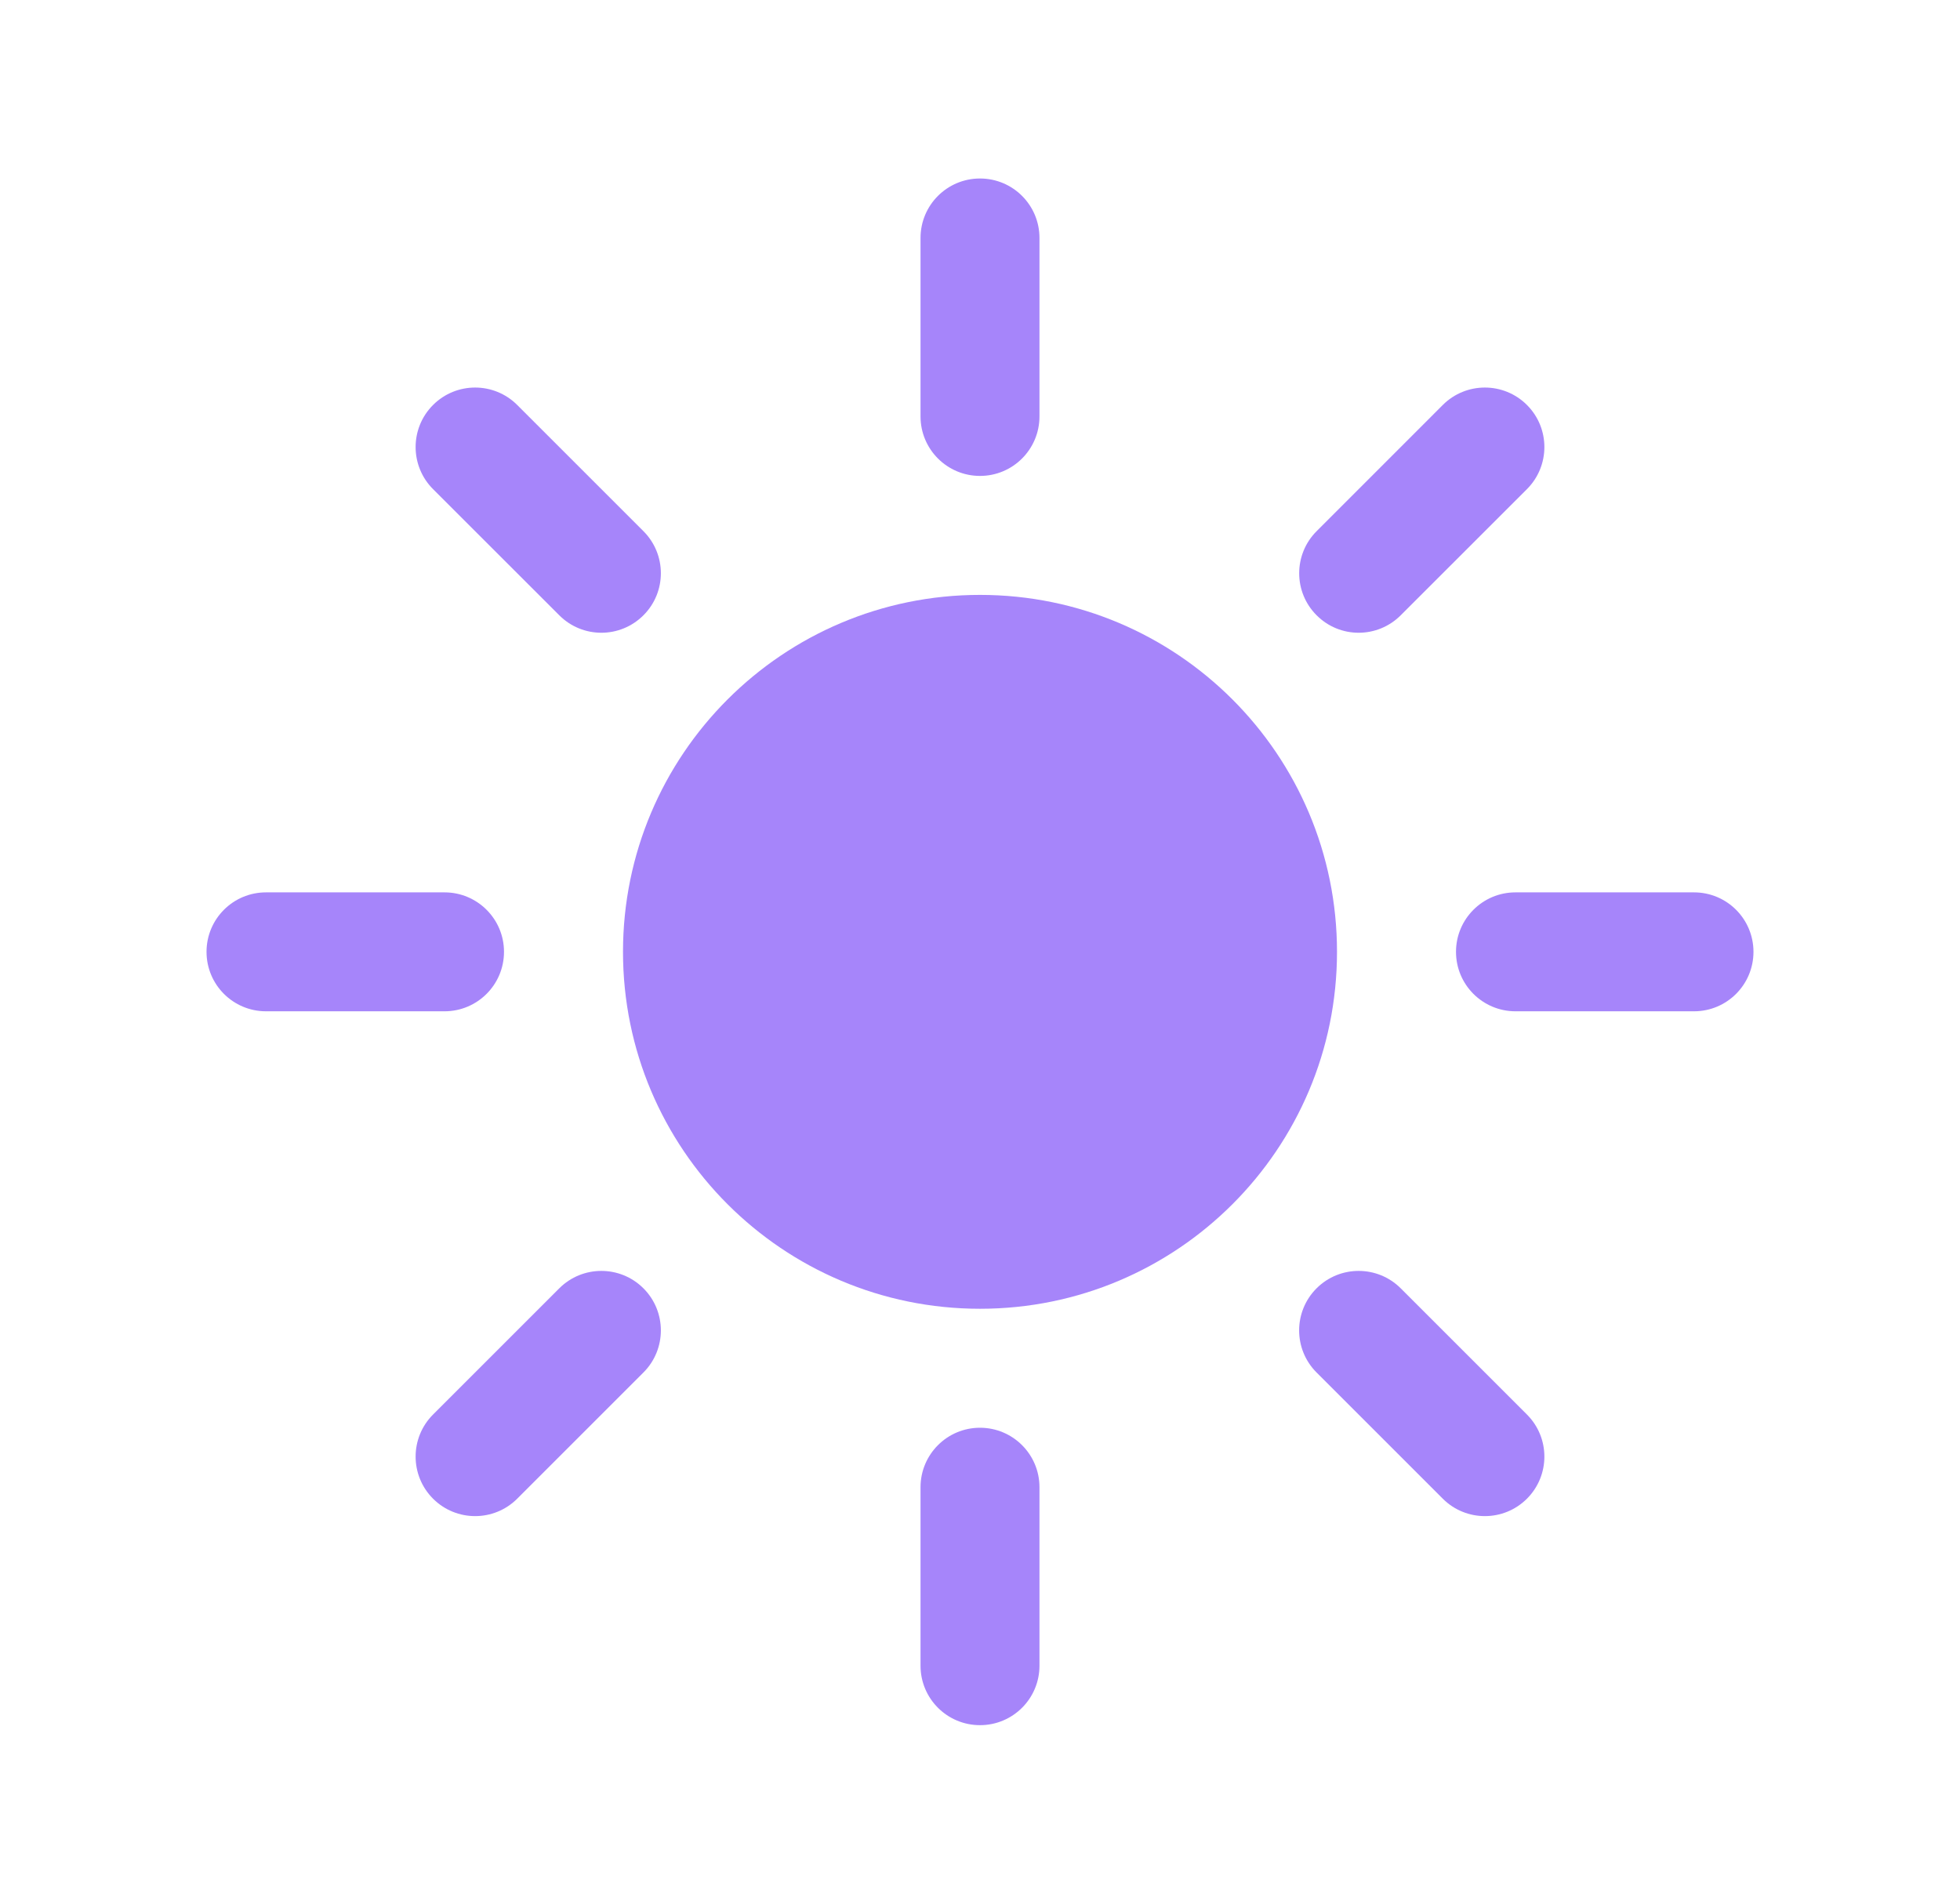
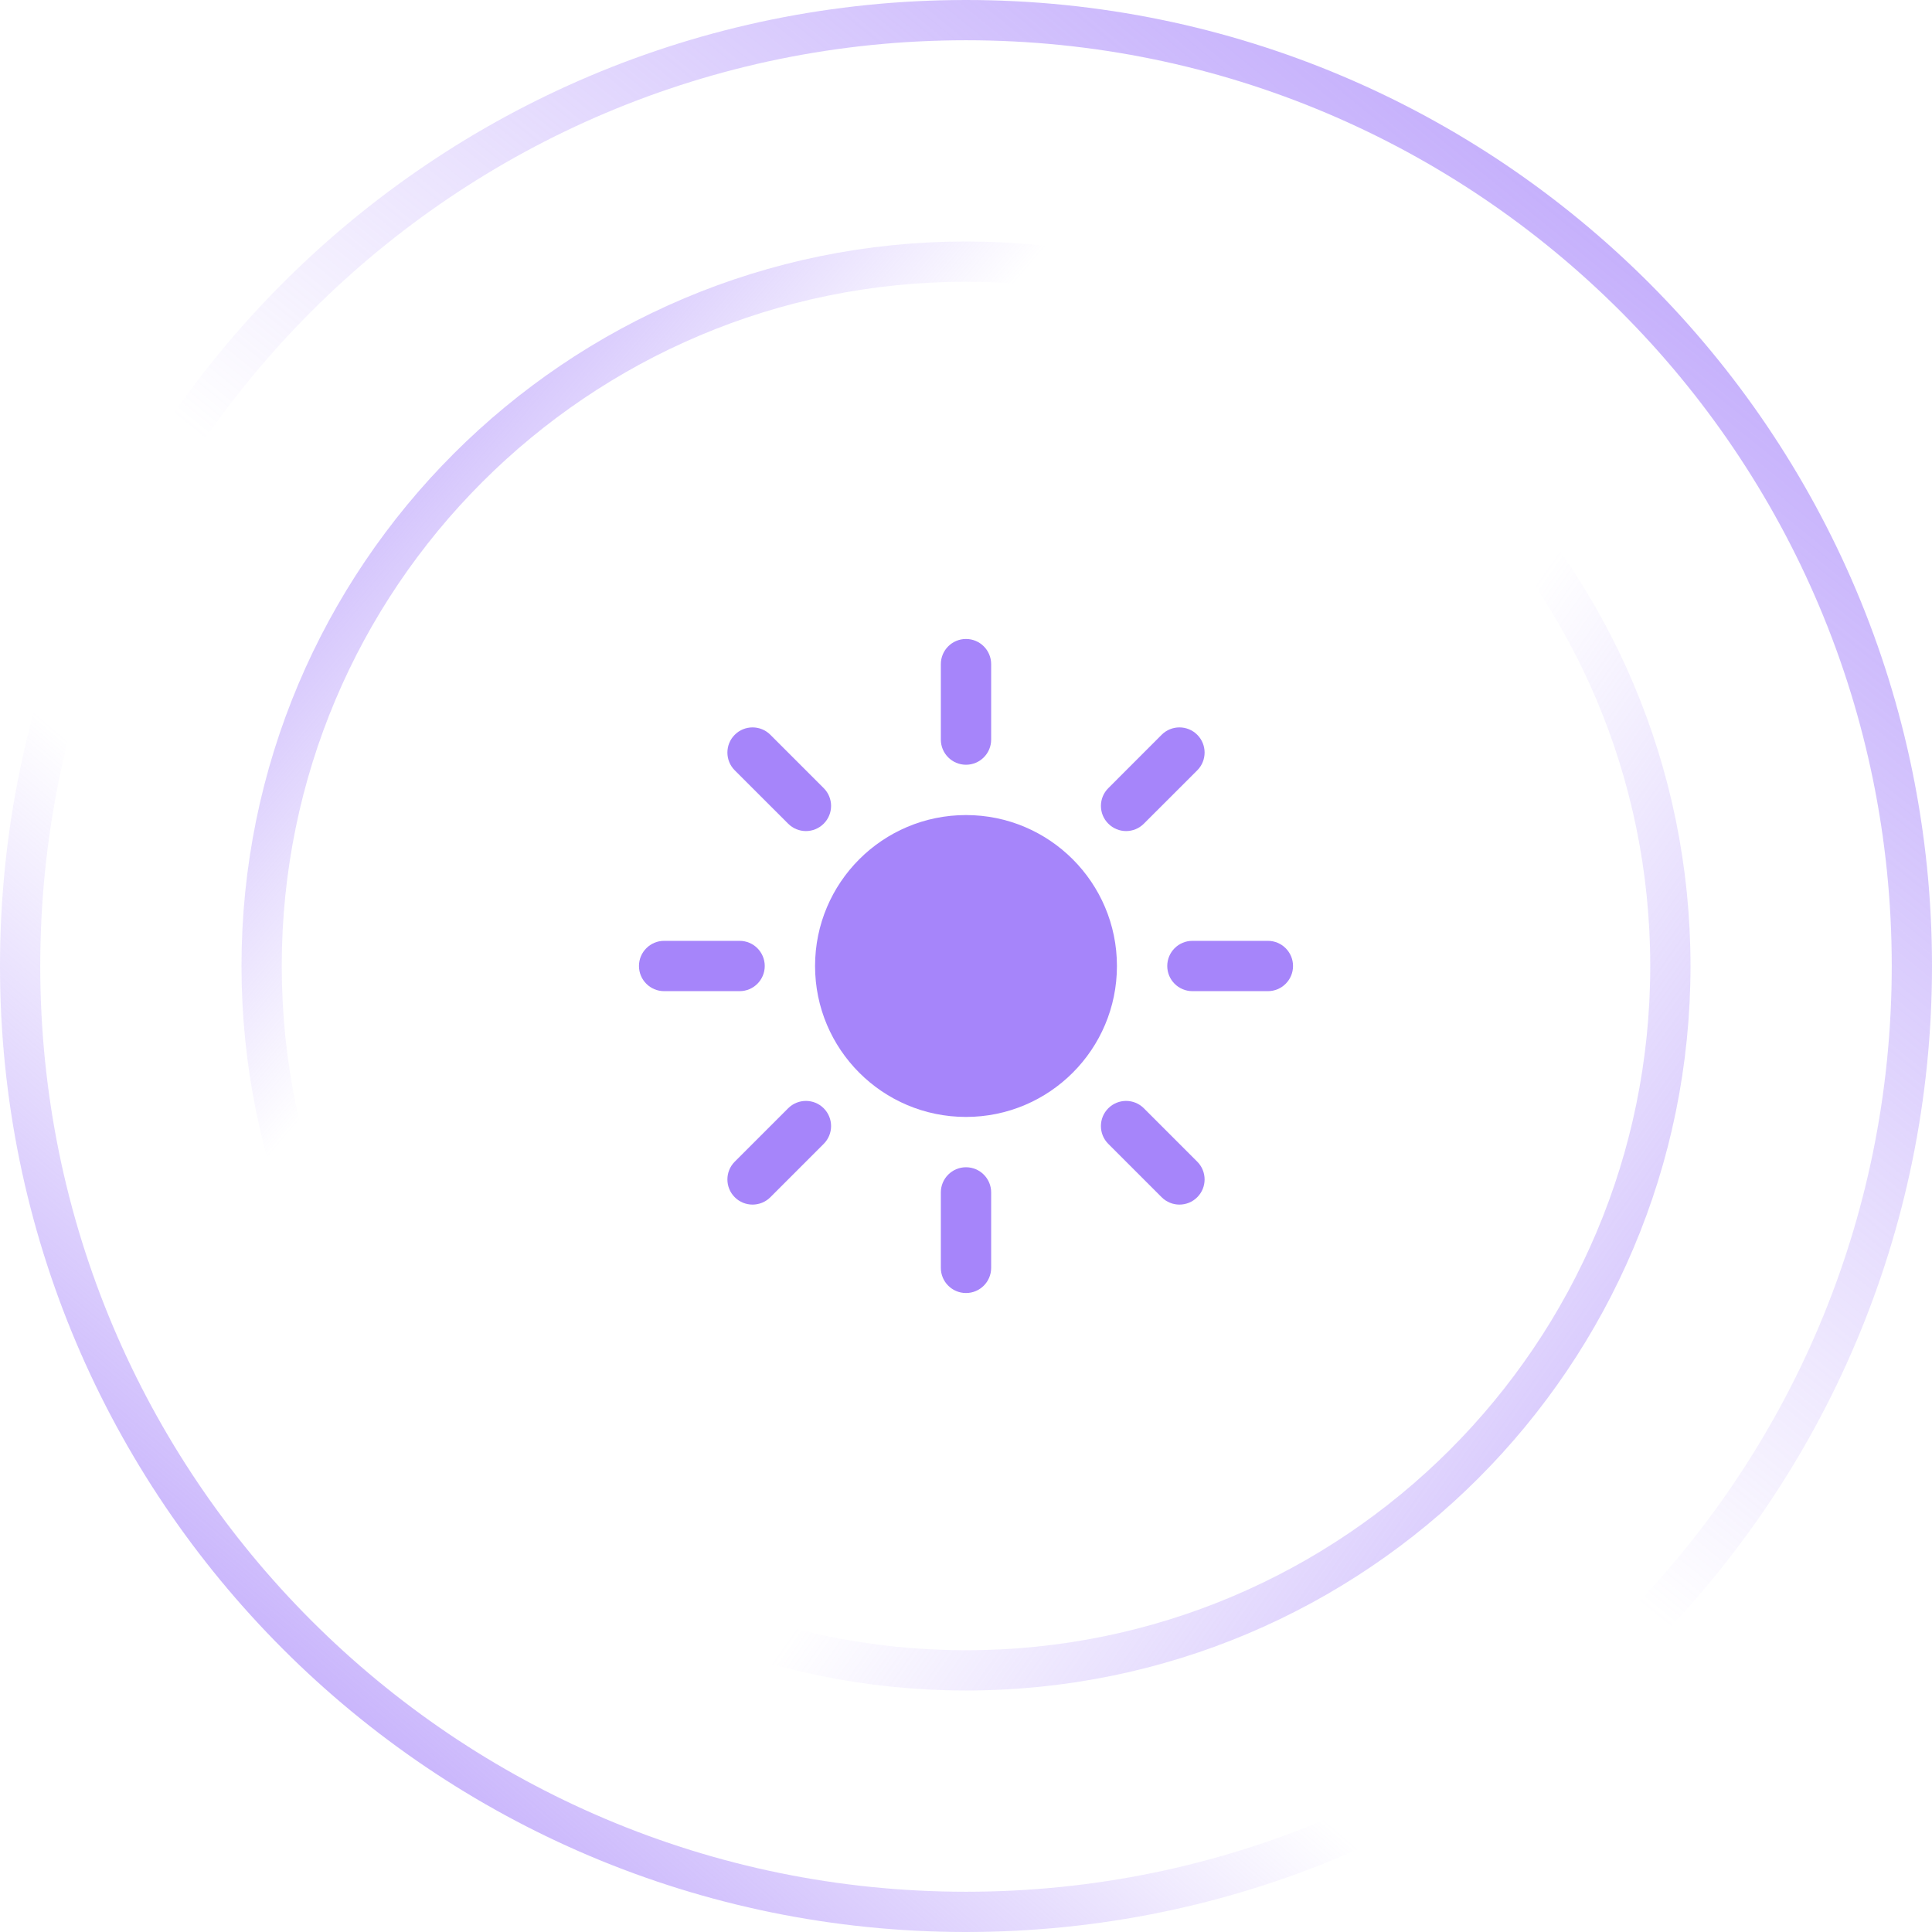
- <svg xmlns="http://www.w3.org/2000/svg" width="35" height="34" viewBox="0 0 35 34" fill="none">
-   <path d="M17.5 3.188C18.087 3.188 18.562 3.663 18.562 4.25V7.438C18.562 8.024 18.087 8.5 17.5 8.5C16.913 8.5 16.438 8.024 16.438 7.438V4.25C16.438 3.663 16.913 3.188 17.5 3.188Z" fill="#A685FA" />
-   <path d="M11.125 17C11.125 13.479 13.979 10.625 17.5 10.625C21.021 10.625 23.875 13.479 23.875 17C23.875 20.521 21.021 23.375 17.5 23.375C13.979 23.375 11.125 20.521 11.125 17Z" fill="#A685FA" />
-   <path d="M27.267 8.736C27.682 8.321 27.682 7.648 27.267 7.233C26.852 6.818 26.179 6.818 25.764 7.233L23.511 9.487C23.096 9.902 23.096 10.575 23.511 10.989C23.925 11.405 24.598 11.405 25.013 10.989L27.267 8.736Z" fill="#A685FA" />
-   <path d="M31.312 17C31.312 17.587 30.837 18.062 30.25 18.062H27.062C26.476 18.062 26 17.587 26 17C26 16.413 26.476 15.938 27.062 15.938H30.25C30.837 15.938 31.312 16.413 31.312 17Z" fill="#A685FA" />
-   <path d="M25.764 26.767C26.179 27.182 26.852 27.182 27.267 26.767C27.682 26.352 27.682 25.679 27.267 25.264L25.013 23.01C24.598 22.595 23.925 22.595 23.51 23.01C23.095 23.425 23.095 24.098 23.51 24.513L25.764 26.767Z" fill="#A685FA" />
-   <path d="M17.5 25.5C18.087 25.5 18.562 25.976 18.562 26.562V29.75C18.562 30.337 18.087 30.812 17.5 30.812C16.913 30.812 16.438 30.337 16.438 29.75V26.562C16.438 25.976 16.913 25.5 17.5 25.5Z" fill="#A685FA" />
-   <path d="M11.49 24.513C11.905 24.098 11.905 23.425 11.49 23.01C11.075 22.595 10.402 22.595 9.987 23.01L7.733 25.264C7.318 25.679 7.318 26.352 7.733 26.767C8.148 27.182 8.821 27.182 9.236 26.767L11.49 24.513Z" fill="#A685FA" />
-   <path d="M9 17C9 17.587 8.524 18.062 7.938 18.062H4.75C4.163 18.062 3.688 17.587 3.688 17C3.688 16.413 4.163 15.938 4.75 15.938H7.938C8.524 15.938 9 16.413 9 17Z" fill="#A685FA" />
-   <path d="M9.987 10.989C10.402 11.405 11.075 11.405 11.49 10.989C11.905 10.575 11.905 9.902 11.49 9.487L9.236 7.233C8.821 6.818 8.148 6.818 7.733 7.233C7.318 7.648 7.318 8.321 7.733 8.736L9.987 10.989Z" fill="#A685FA" />
+ <svg xmlns="http://www.w3.org/2000/svg" width="48" height="48" viewBox="0 0 48 48" fill="none">
+   <rect x="0.5" y="0.5" width="47" height="47" rx="23.5" stroke="url(#paint0_linear_139_8148)" />
+   <rect x="0.5" y="0.5" width="47" height="47" rx="23.5" stroke="url(#paint1_linear_139_8148)" />
+   <rect x="6.5" y="6.5" width="35" height="35" rx="17.5" stroke="url(#paint2_linear_139_8148)" />
+   <rect x="6.5" y="6.5" width="35" height="35" rx="17.5" stroke="url(#paint3_linear_139_8148)" />
+   <path d="M24 15.875C24.345 15.875 24.625 16.155 24.625 16.5V18.375C24.625 18.72 24.345 19 24 19C23.655 19 23.375 18.72 23.375 18.375V16.5C23.375 16.155 23.655 15.875 24 15.875Z" fill="#A685FA" />
+   <path d="M20.25 24C20.25 21.929 21.929 20.25 24 20.25C26.071 20.25 27.75 21.929 27.75 24C27.75 26.071 26.071 27.75 24 27.75C21.929 27.75 20.25 26.071 20.25 24Z" fill="#A685FA" />
+   <path d="M29.745 19.139C29.989 18.895 29.989 18.499 29.745 18.255C29.501 18.011 29.105 18.011 28.861 18.255L27.536 19.581C27.291 19.825 27.291 20.22 27.536 20.464C27.78 20.709 28.175 20.709 28.419 20.464L29.745 19.139Z" fill="#A685FA" />
+   <path d="M32.125 24C32.125 24.345 31.845 24.625 31.5 24.625H29.625C29.28 24.625 29 24.345 29 24C29 23.655 29.28 23.375 29.625 23.375H31.5C31.845 23.375 32.125 23.655 32.125 24Z" fill="#A685FA" />
+   <path d="M28.861 29.745C29.105 29.989 29.501 29.989 29.745 29.745C29.989 29.501 29.989 29.105 29.745 28.861L28.419 27.535C28.175 27.291 27.78 27.291 27.535 27.535C27.291 27.78 27.291 28.175 27.535 28.419L28.861 29.745Z" fill="#A685FA" />
+   <path d="M24 29C24.345 29 24.625 29.28 24.625 29.625V31.5C24.625 31.845 24.345 32.125 24 32.125C23.655 32.125 23.375 31.845 23.375 31.5V29.625C23.375 29.28 23.655 29 24 29Z" fill="#A685FA" />
+   <path d="M20.465 28.419C20.709 28.175 20.709 27.78 20.465 27.535C20.221 27.291 19.825 27.291 19.581 27.535L18.255 28.861C18.011 29.105 18.011 29.501 18.255 29.745C18.499 29.989 18.895 29.989 19.139 29.745L20.465 28.419Z" fill="#A685FA" />
+   <path d="M19 24C19 24.345 18.72 24.625 18.375 24.625H16.5C16.155 24.625 15.875 24.345 15.875 24C15.875 23.655 16.155 23.375 16.5 23.375H18.375C18.72 23.375 19 23.655 19 24Z" fill="#A685FA" />
+   <path d="M19.581 20.464C19.825 20.709 20.22 20.709 20.465 20.464C20.709 20.22 20.709 19.825 20.465 19.581L19.139 18.255C18.895 18.011 18.499 18.011 18.255 18.255C18.011 18.499 18.011 18.895 18.255 19.139L19.581 20.464Z" fill="#A685FA" />
+   <defs>
+     <linearGradient id="paint0_linear_139_8148" x1="3.951" y1="50.634" x2="50.195" y2="-3.22" gradientUnits="userSpaceOnUse">
+       <stop stop-color="#A685FA" />
+       <stop offset="0.324" stop-color="#A685FA" stop-opacity="0" />
+     </linearGradient>
+     <linearGradient id="paint1_linear_139_8148" x1="47.854" y1="-6.146" x2="3.951" y2="48" gradientUnits="userSpaceOnUse">
+       <stop stop-color="#A685FA" />
+       <stop offset="0.577" stop-color="#A685FA" stop-opacity="0" />
+     </linearGradient>
+     <linearGradient id="paint2_linear_139_8148" x1="2.081" y1="8.032" x2="41.855" y2="42" gradientUnits="userSpaceOnUse">
+       <stop stop-color="#A685FA" />
+       <stop offset="0.324" stop-color="#A685FA" stop-opacity="0" />
+     </linearGradient>
+     <linearGradient id="paint3_linear_139_8148" x1="49.113" y1="50.129" x2="7.306" y2="20.516" gradientUnits="userSpaceOnUse">
+       <stop stop-color="#A685FA" />
+       <stop offset="0.577" stop-color="#A685FA" stop-opacity="0" />
+     </linearGradient>
+   </defs>
</svg>
